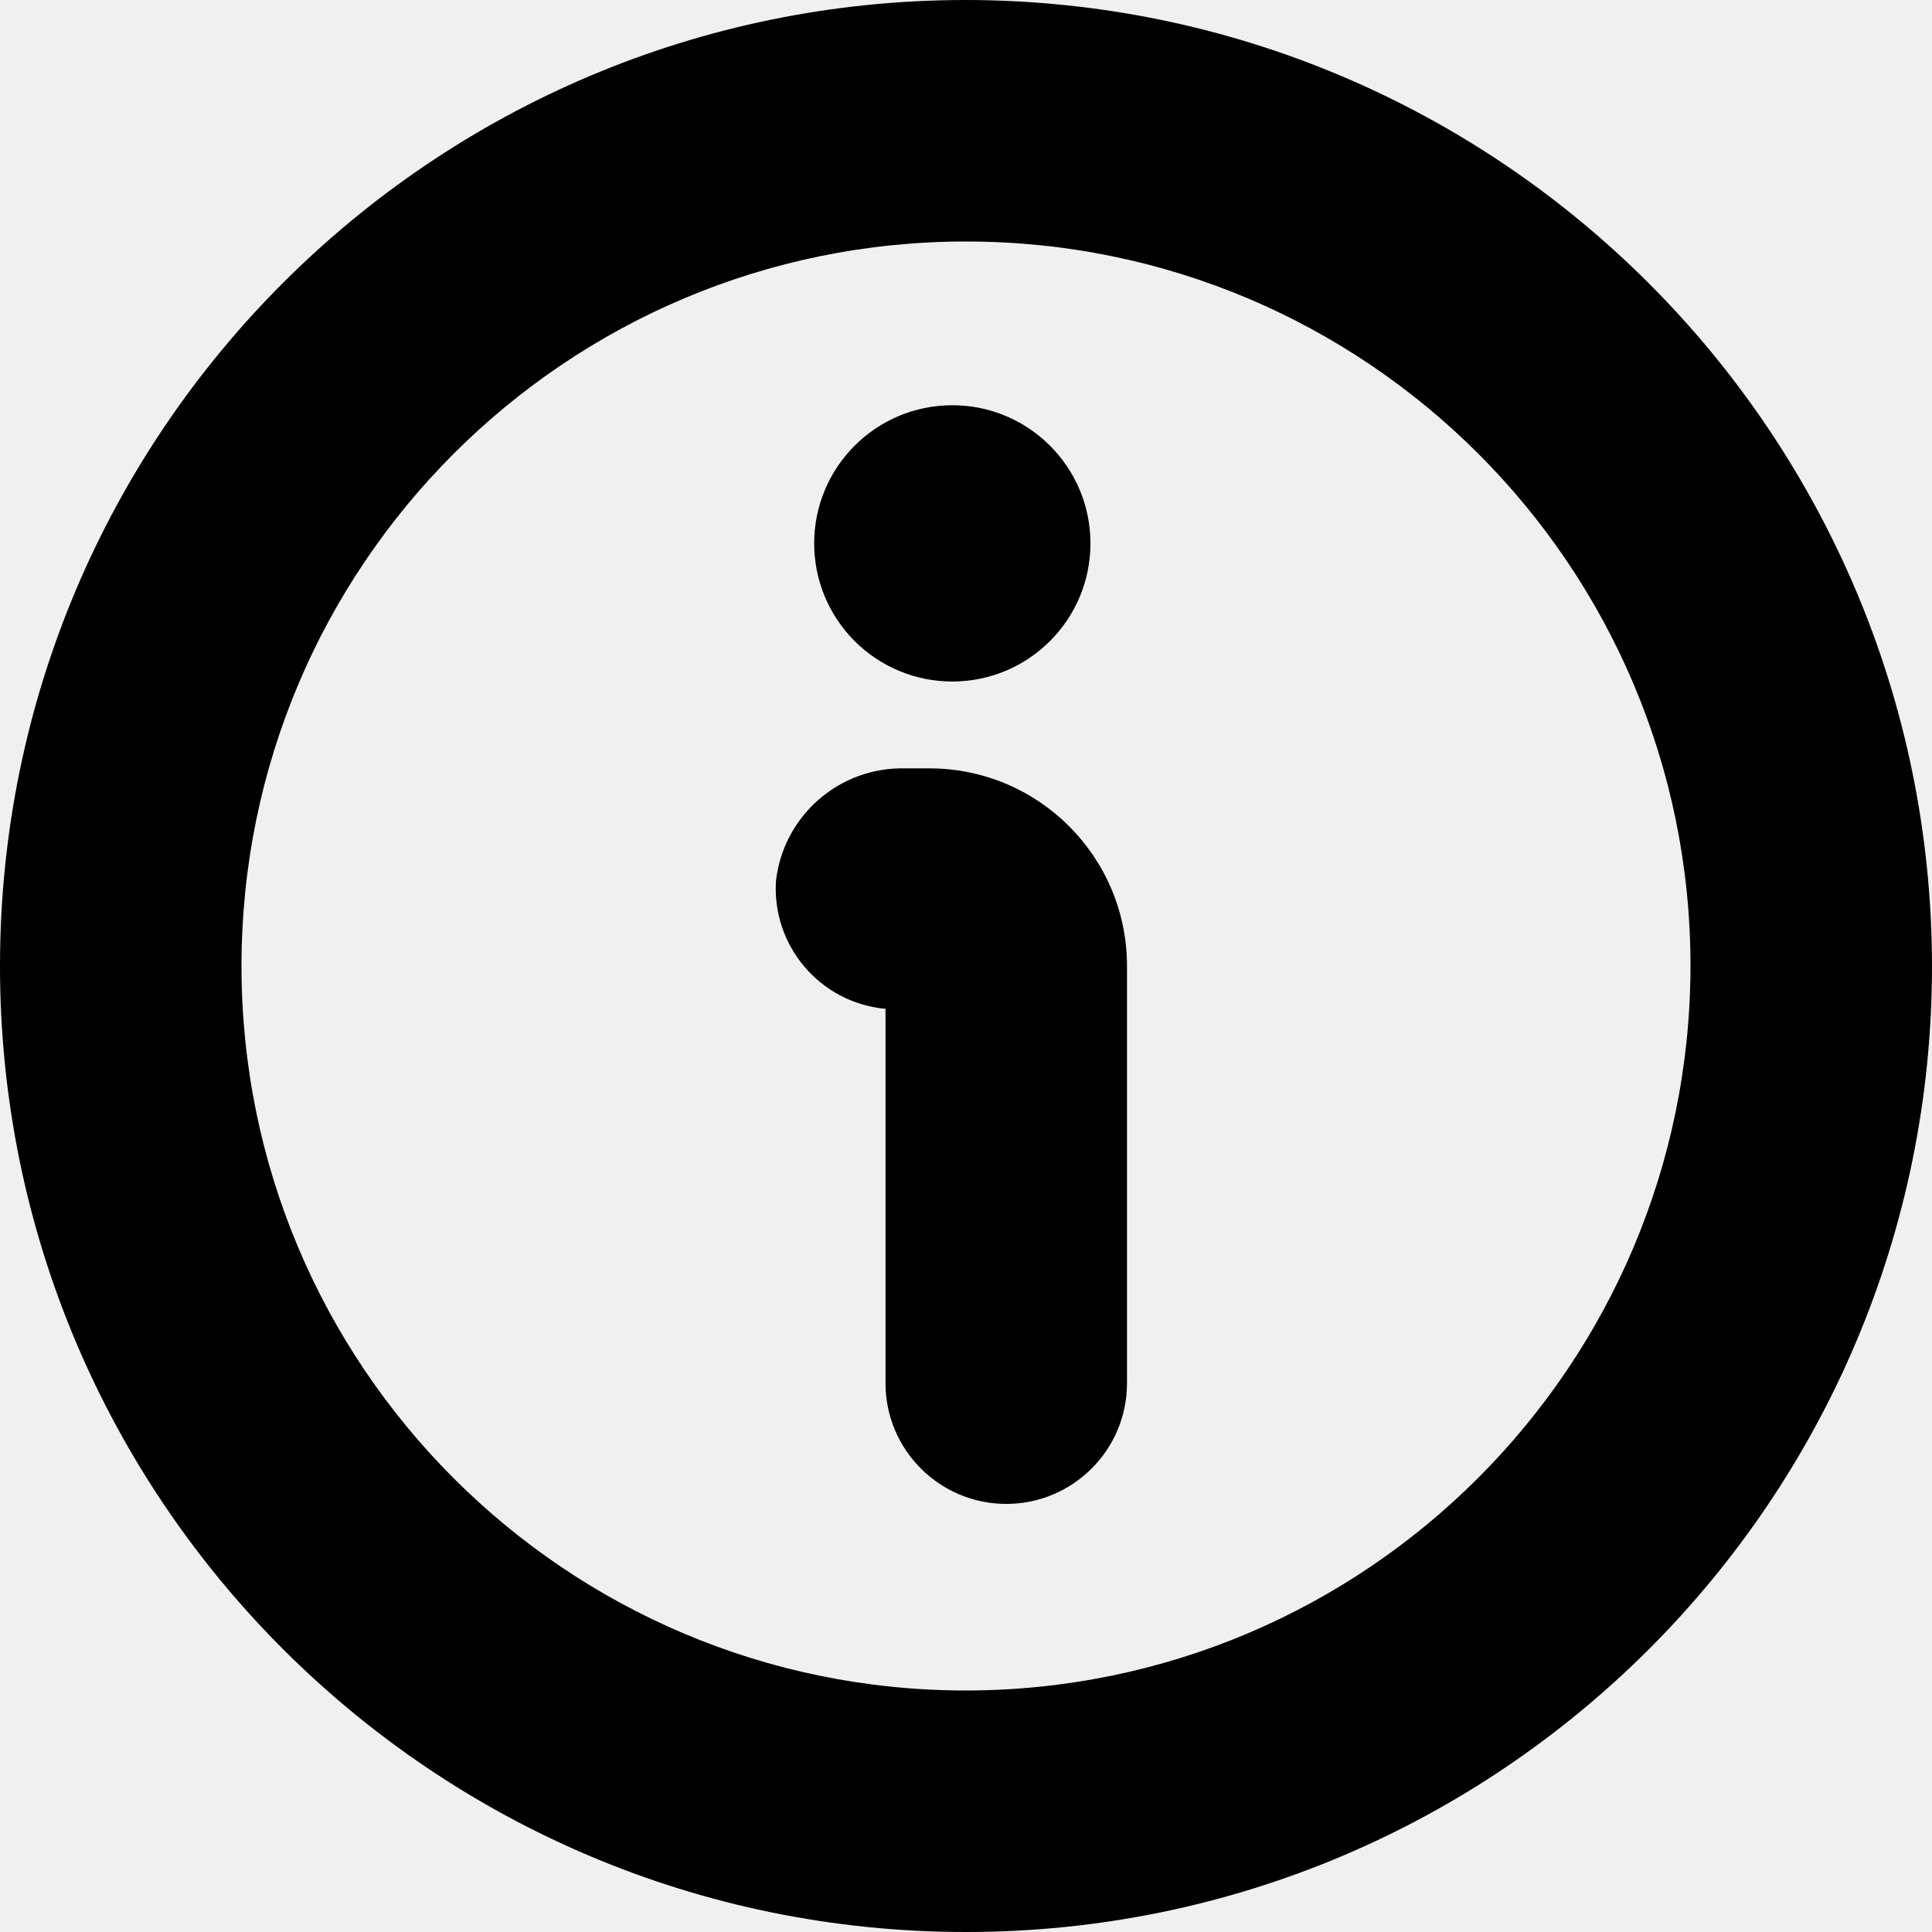
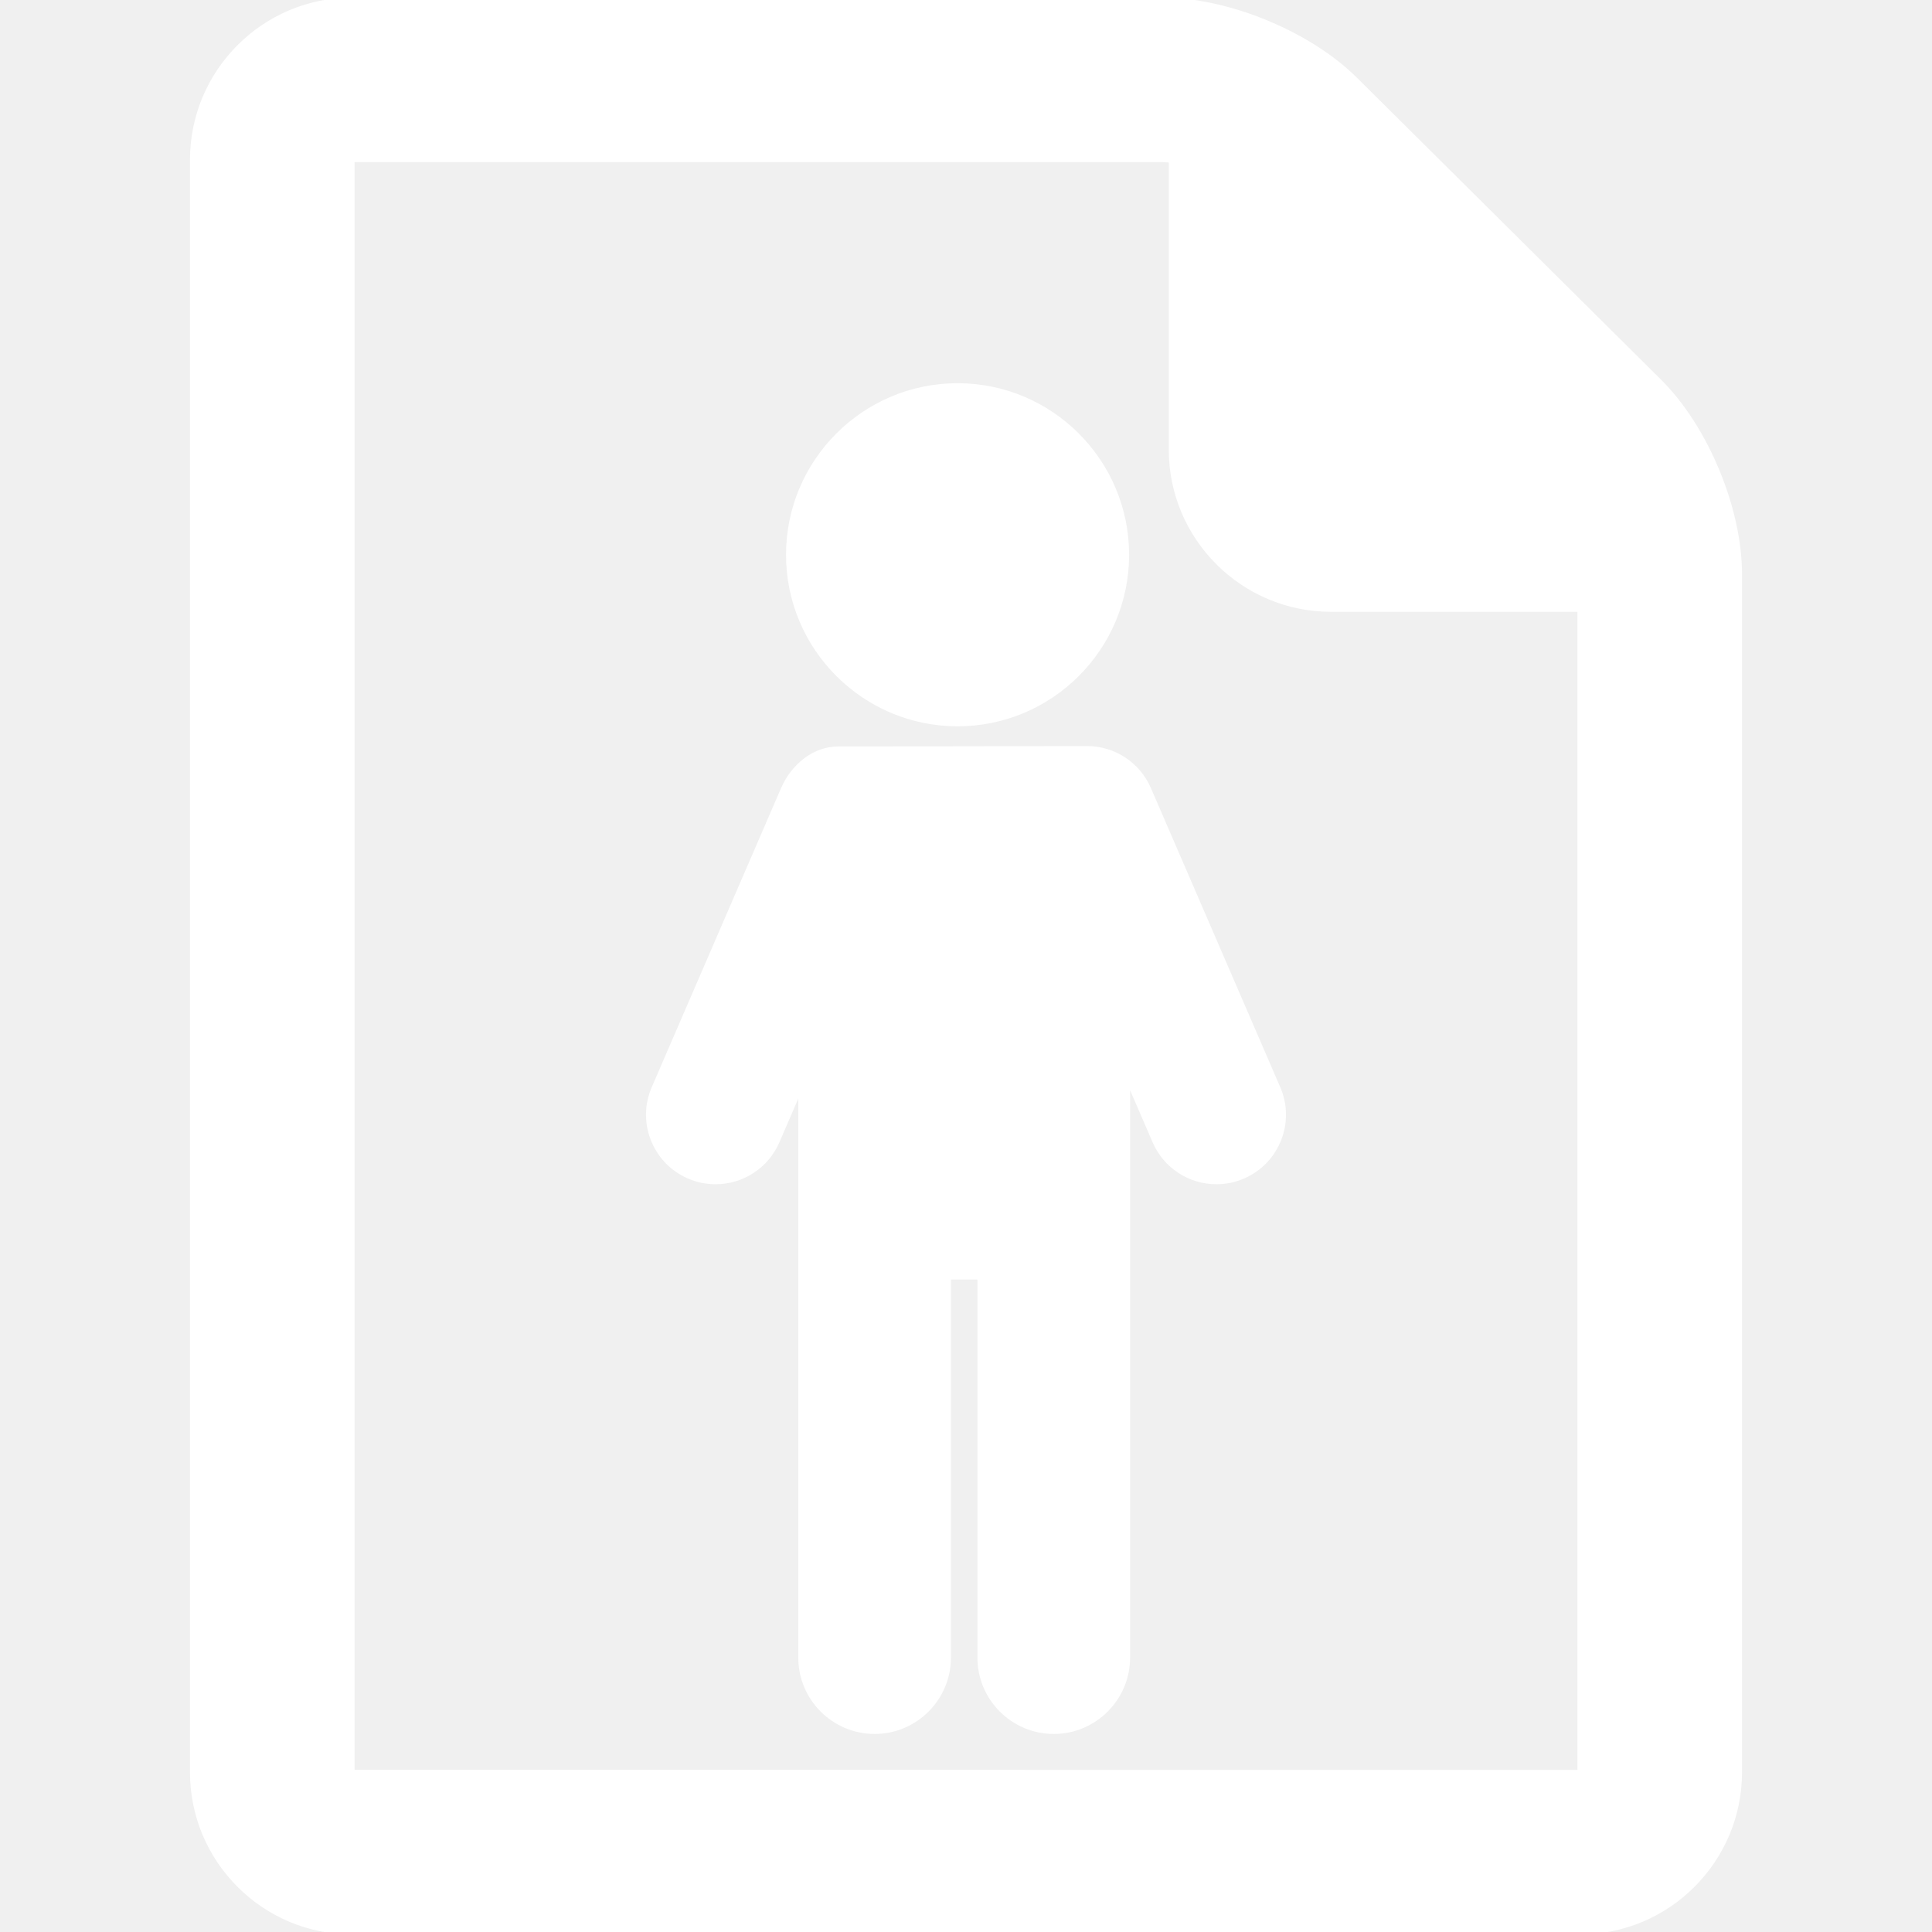
- <svg xmlns="http://www.w3.org/2000/svg" id="Bold" viewBox="0 0 24 24" width="512" height="512">
-   <path d="M12,0A12,12,0,1,0,24,12,12.013,12.013,0,0,0,12,0Zm0,21a9,9,0,1,1,9-9A9.011,9.011,0,0,1,12,21Z" />
-   <path d="M11.545,9.545h-.3A1.577,1.577,0,0,0,9.64,10.938,1.5,1.5,0,0,0,11,12.532v4.65a1.5,1.5,0,0,0,3,0V12A2.455,2.455,0,0,0,11.545,9.545Z" />
-   <path d="M11.83,8.466A1.716,1.716,0,1,0,10.114,6.75,1.715,1.715,0,0,0,11.83,8.466Z" />
+ <svg xmlns="http://www.w3.org/2000/svg" fill="#ffffff" height="800px" width="800px" version="1.1" id="Capa_1" viewBox="0 0 399.178 399.178" xml:space="preserve" stroke="#ffffff">
+   <g id="SVGRepo_bgCarrier" stroke-width="0" />
+   <g id="SVGRepo_tracerCarrier" stroke-linecap="round" stroke-linejoin="round" />
+   <g id="SVGRepo_iconCarrier">
+     <g>
+       <path d="M237.332,163.014c-2.197-5.082-7.195-8.366-12.733-8.366c-0.02,0-51.21,0.087-51.488,0.087 c-4.91,0-9.264,3.652-11.265,8.279l-26.725,61.801c-1.47,3.398-1.528,7.167-0.164,10.61c1.364,3.443,3.987,6.149,7.386,7.619 c1.753,0.757,3.602,1.141,5.498,1.141c5.537,0,10.534-3.283,12.731-8.364l4.865-11.251V342.49c0,8.419,6.85,15.268,15.269,15.268 c8.42,0,15.27-6.85,15.27-15.268v-78.62h6.475v78.62c0,8.419,6.85,15.268,15.271,15.268c8.419,0,15.268-6.85,15.268-15.268V222.833 l5.616,12.987c2.198,5.081,7.195,8.364,12.73,8.364c1.896,0,3.745-0.384,5.498-1.141c3.399-1.47,6.022-4.175,7.387-7.619 c1.363-3.442,1.305-7.211-0.165-10.61L237.332,163.014z" />
+       <path d="M197.851,149.566c19.265,0,34.938-15.676,34.938-34.944c0-19.27-15.674-34.946-34.938-34.946 c-19.27,0-34.946,15.677-34.946,34.946C162.904,133.89,178.581,149.566,197.851,149.566z" />
+       <path d="M342.833,78.787l-62.815-62.368C270.432,6.905,253.674,0,240.171,0H72.761c-18.2,0-33.008,14.808-33.008,33.008v333.161 c0,18.201,14.808,33.009,33.008,33.009h253.654c18.201,0,33.01-14.808,33.01-33.009V118.634 C359.425,105.085,352.445,88.325,342.833,78.787z M72.753,366.169L72.761,33h167.41c0.556,0,1.168,0.053,1.815,0.145v59.752 c0,18.201,14.808,33.009,33.008,33.009h51.431l-0.006,240.272L72.753,366.169z" />
+     </g>
+   </g>
</svg>
